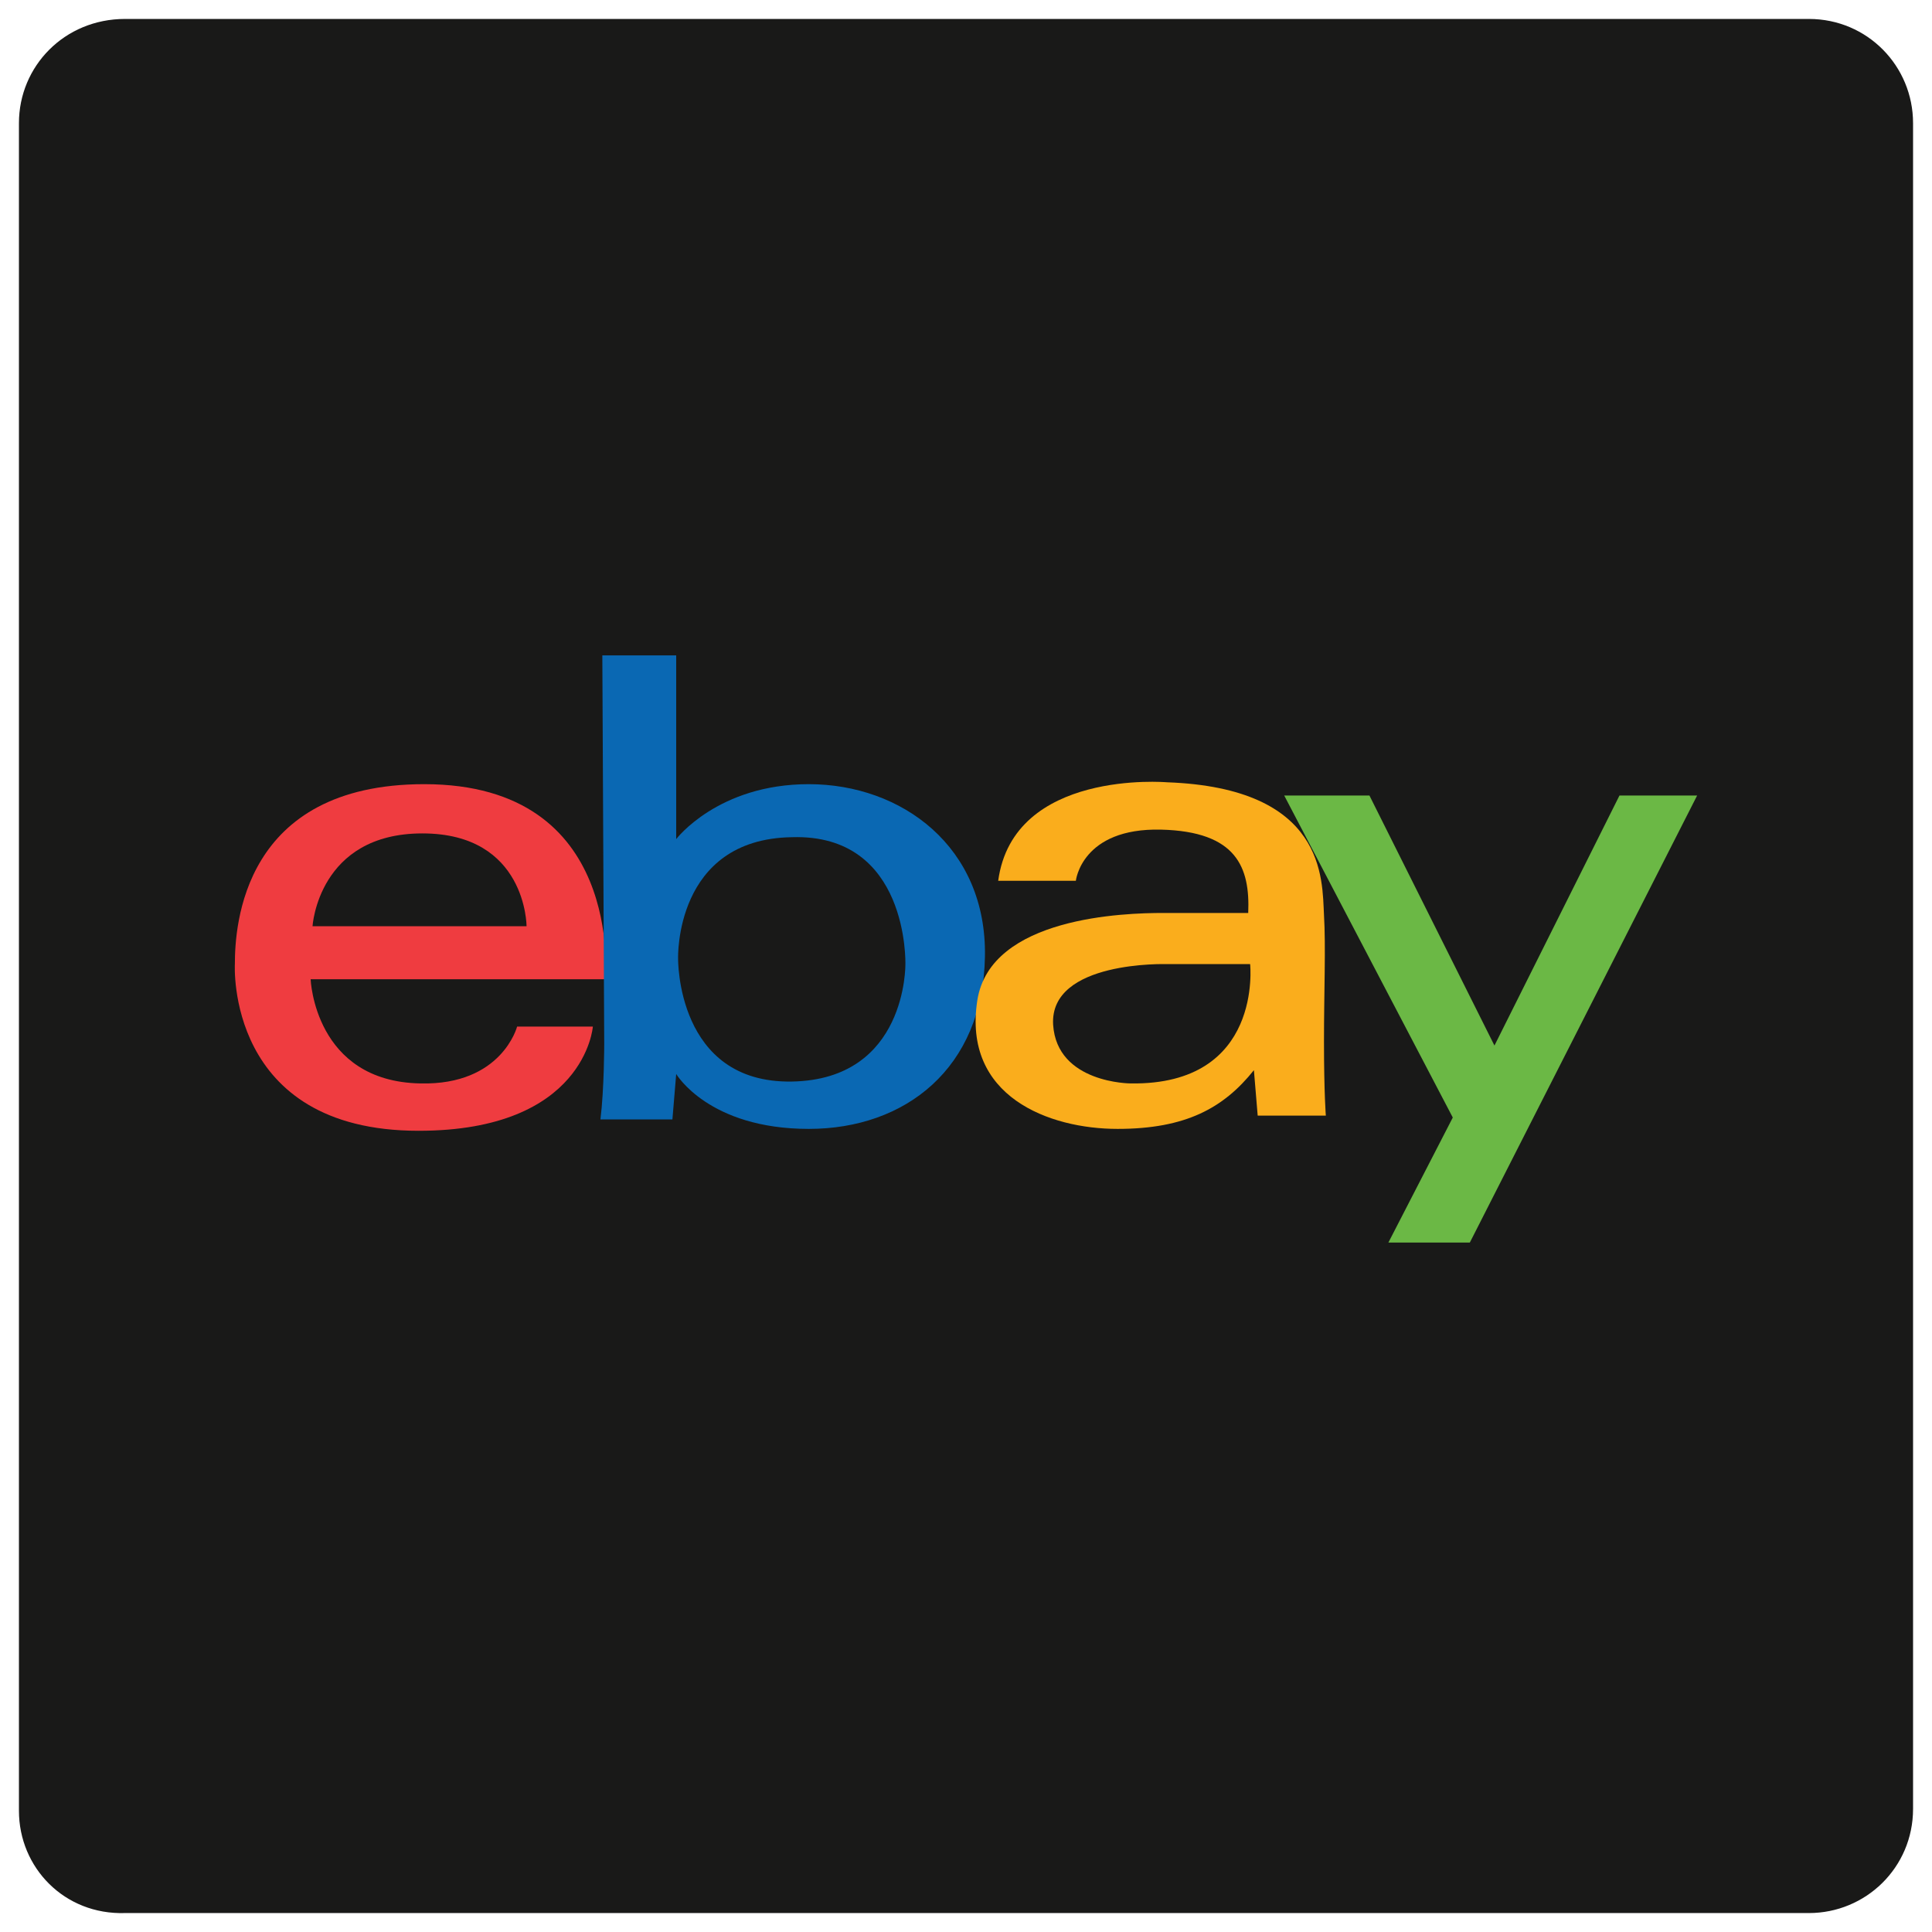
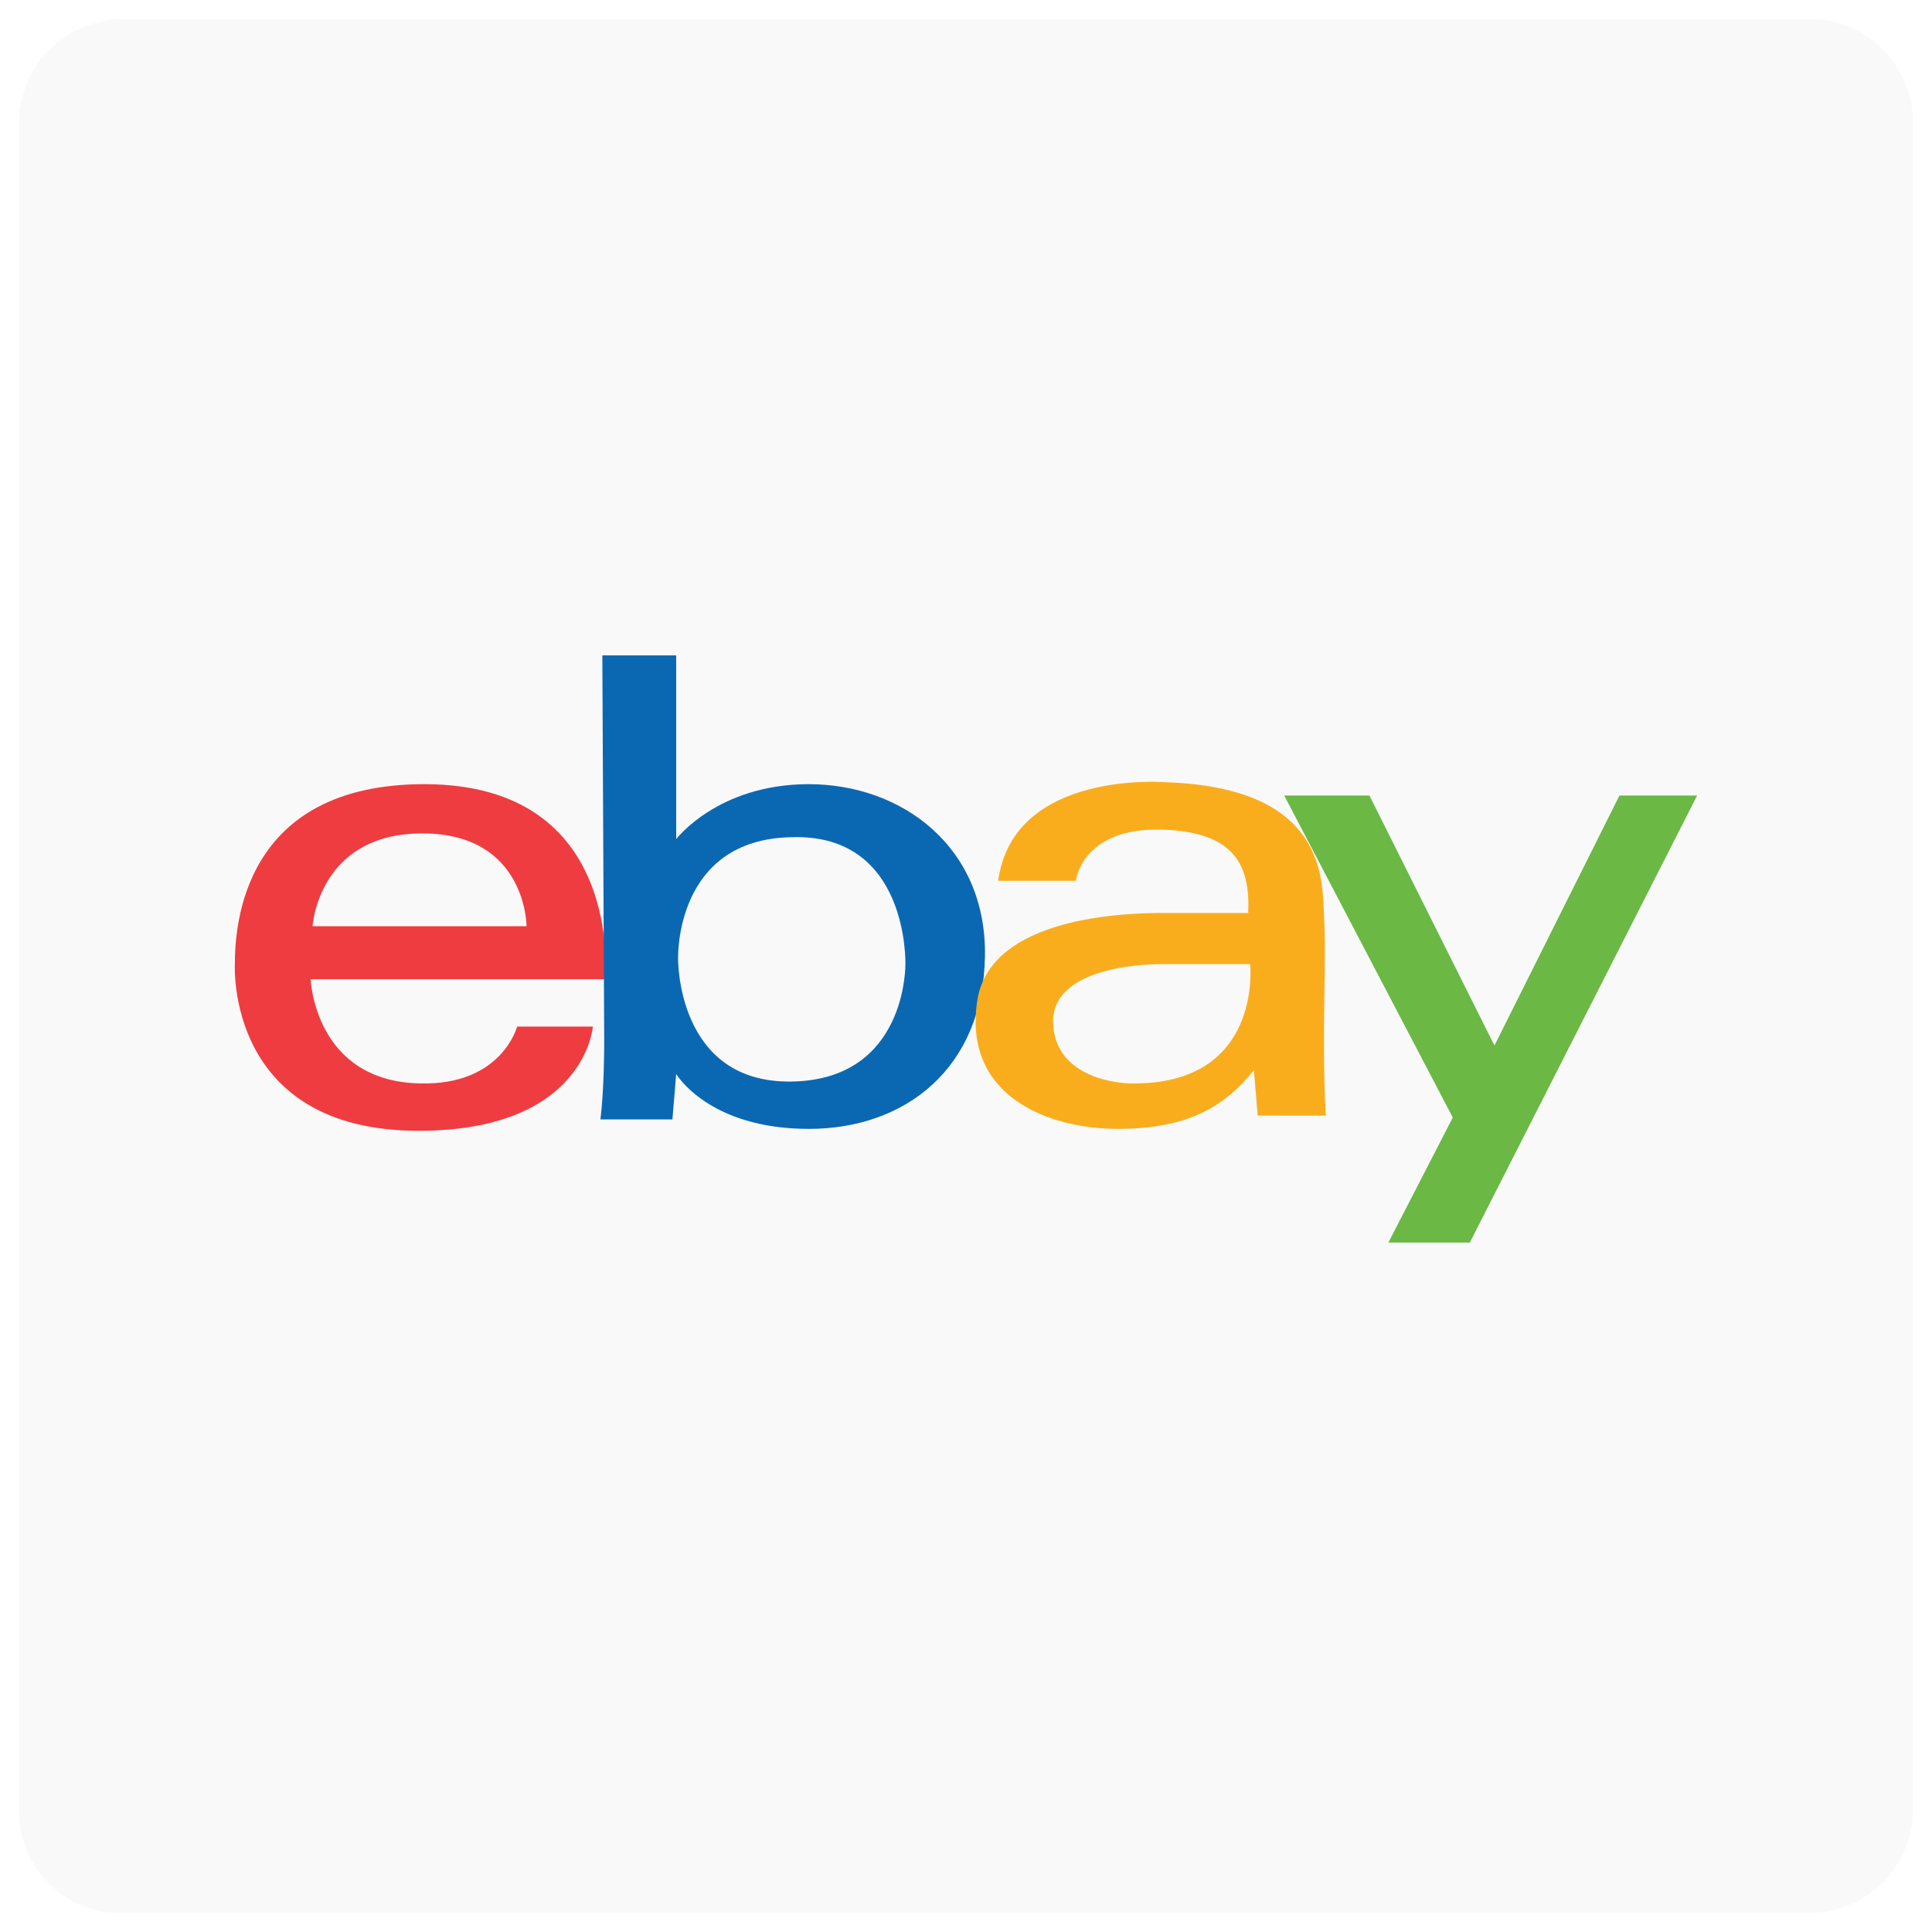
- <svg xmlns="http://www.w3.org/2000/svg" version="1.1" id="Layer_1" x="0px" y="0px" viewBox="0 0 102 102" enable-background="new 0 0 102 102" xml:space="preserve">
+ <svg xmlns="http://www.w3.org/2000/svg" version="1.1" id="Layer_1" x="0px" y="0px" viewBox="0 0 102 102" style="enable-background:new 0 0 102 102;" xml:space="preserve">
+   <style type="text/css">
+ 	.st0{fill:#F9F9F9;}
+ 	.st1{fill:#EF3C40;}
+ 	.st2{fill:#0A68B3;}
+ 	.st3{fill:#FAAD1C;}
+ 	.st4{fill:#6BB845;}
+ </style>
  <g>
    <g>
      <g>
-         <path id="path-0_2_" fill="#191918" d="M101,95.5c0,3.1-2.5,5.5-5.5,5.5H6.6C3.4,101.1,1,98.6,1,95.6V6.5C1,3.5,3.4,1,6.6,1h88.9     c3.1,0,5.5,2.5,5.5,5.5" />
+         <path id="path-0_2_" class="st0" d="M101,95.5c0,3.1-2.5,5.5-5.5,5.5H6.6C3.4,101.1,1,98.6,1,95.6V6.5C1,3.5,3.4,1,6.6,1h88.9     c3.1,0,5.5,2.5,5.5,5.5" />
      </g>
    </g>
    <g>
      <g>
        <g>
-           <path fill="#EF3C40" d="M22.4,41.4c-9.6,0-10,7.5-10,9.5c0,0-0.5,8.8,9.7,8.8c8.8,0,9.2-5.5,9.2-5.5h-4c0,0-0.8,3.1-5.1,3      c-5.6-0.1-5.8-5.5-5.8-5.5H32C31.9,51.6,33,41.4,22.4,41.4z M16.5,48.9c0,0,0.3-4.9,5.8-4.9s5.5,4.9,5.5,4.9H16.5z" />
+           <path class="st1" d="M22.4,41.4c-9.6,0-10,7.5-10,9.5c0,0-0.5,8.8,9.7,8.8c8.8,0,9.2-5.5,9.2-5.5h-4c0,0-0.8,3.1-5.1,3      c-5.6-0.1-5.8-5.5-5.8-5.5H32C31.9,51.6,33,41.4,22.4,41.4z M16.5,48.9c0,0,0.3-4.9,5.8-4.9s5.5,4.9,5.5,4.9H16.5z" />
        </g>
      </g>
      <g>
        <g>
-           <path fill="#0A68B3" d="M42.7,41.4c-4.8,0-7,2.9-7,2.9v-9.7h-3.9l0.1,20.5c0,0,0,2.4-0.2,4h3.8l0.2-2.4c0,0,1.7,2.9,7,2.9      c5.1,0,9.2-3.2,9.3-9.1C52.1,44.7,47.6,41.4,42.7,41.4z M41.8,57.1c-6.1,0.1-6-6.5-6-6.5s-0.2-6.3,6-6.4c6.2-0.2,6,6.7,6,6.7      S47.9,57,41.8,57.1z" />
+           <path class="st2" d="M42.7,41.4c-4.8,0-7,2.9-7,2.9v-9.7h-3.9l0.1,20.5c0,0,0,2.4-0.2,4h3.8l0.2-2.4c0,0,1.7,2.9,7,2.9      c5.1,0,9.2-3.2,9.3-9.1C52.1,44.7,47.6,41.4,42.7,41.4z M41.8,57.1c-6.1,0.1-6-6.5-6-6.5s-0.2-6.3,6-6.4c6.2-0.2,6,6.7,6,6.7      S47.9,57,41.8,57.1z" />
        </g>
      </g>
      <g>
        <g>
-           <path fill="#FAAD1C" d="M69.9,55c0-2.7,0.1-5,0-6.7c-0.1-1.9,0.1-6.7-8.3-7c0,0-8.1-0.7-8.9,5.2h4.1c0,0,0.3-2.8,4.5-2.7      c4,0.1,4.7,2,4.6,4.4c0,0-3.4,0-4.5,0c-2,0-9.1,0.2-9.8,4.6c-0.8,5.1,3.8,6.8,7.4,6.8s5.6-1.1,7.2-3.1l0.2,2.4H70      C70,59,69.9,57.7,69.9,55z M59.7,57.2c0,0-3.9,0-4.1-3.1c-0.2-3.4,6-3.2,6-3.2H66C66,50.9,66.7,57.3,59.7,57.2z" />
+           <path class="st3" d="M69.9,55c0-2.7,0.1-5,0-6.7c-0.1-1.9,0.1-6.7-8.3-7c0,0-8.1-0.7-8.9,5.2h4.1c0,0,0.3-2.8,4.5-2.7      c4,0.1,4.7,2,4.6,4.4c0,0-3.4,0-4.5,0c-2,0-9.1,0.2-9.8,4.6c-0.8,5.1,3.8,6.8,7.4,6.8s5.6-1.1,7.2-3.1l0.2,2.4H70      C70,59,69.9,57.7,69.9,55z M59.7,57.2c0,0-3.9,0-4.1-3.1c-0.2-3.4,6-3.2,6-3.2H66C66,50.9,66.7,57.3,59.7,57.2z" />
        </g>
      </g>
-       <polygon fill="#6BB845" points="67.8,42 72.3,42 78.9,55.2 85.5,42 89.6,42 77.6,65.6 73.3,65.6 76.7,59   " />
+       <polygon class="st4" points="67.8,42 72.3,42 78.9,55.2 85.5,42 89.6,42 77.6,65.6 73.3,65.6 76.7,59   " />
    </g>
  </g>
</svg>
